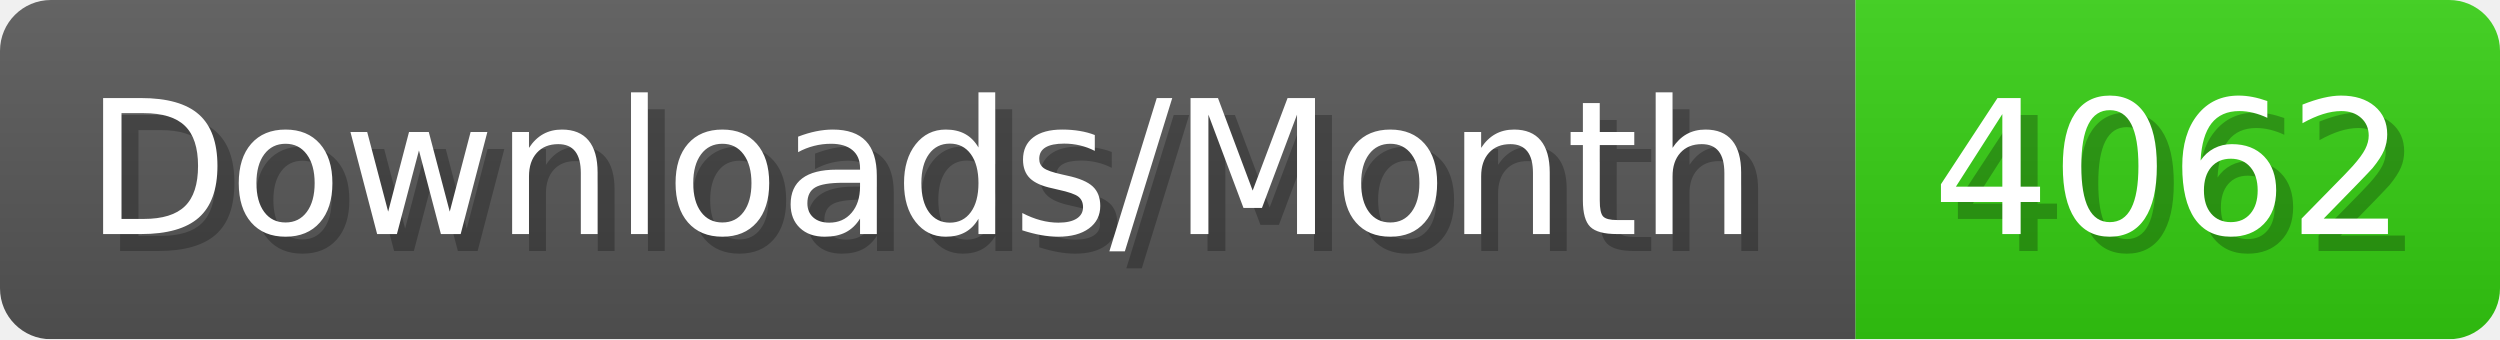
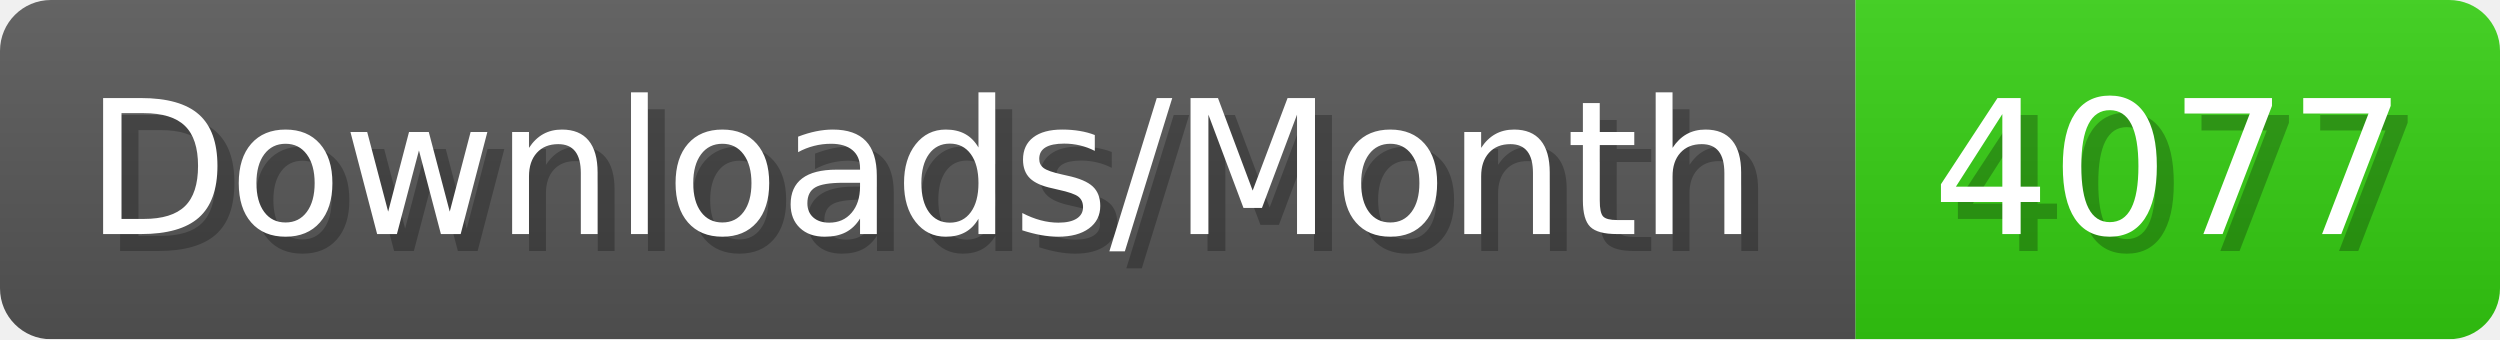
- <svg xmlns="http://www.w3.org/2000/svg" width="147.4" height="20" viewBox="0 0 1474 200" role="img" aria-label="Downloads/Month: 4062">
+ <svg xmlns="http://www.w3.org/2000/svg" width="147.4" height="20" viewBox="0 0 1474 200" role="img" aria-label="Downloads/Month: 4077">
  <linearGradient id="YlXUI" x2="0" y2="100%">
    <stop offset="0" stop-opacity=".1" stop-color="#EEE" />
    <stop offset="1" stop-opacity=".1" />
  </linearGradient>
  <mask id="JHhop">
    <rect width="1474" height="200" rx="30" fill="#FFF" />
  </mask>
  <g mask="url(#JHhop)">
    <rect width="1094" height="200" fill="#555" />
    <rect width="380" height="200" fill="#3C1" x="1094" />
    <rect width="1474" height="200" fill="url(#YlXUI)" />
  </g>
  <g aria-hidden="true" fill="#fff" text-anchor="start" font-family="Verdana,DejaVu Sans,sans-serif" font-size="110">
    <text x="60" y="148" textLength="994" fill="#000" opacity="0.25">Downloads/Month</text>
    <text x="50" y="138" textLength="994">Downloads/Month</text>
-     <text x="1149" y="148" textLength="280" fill="#000" opacity="0.25">4062</text>
-     <text x="1139" y="138" textLength="280">4062</text>
+     <text x="1149" y="148" textLength="280" fill="#000" opacity="0.25">4077</text>
+     <text x="1139" y="138" textLength="280">4077</text>
  </g>
</svg>
